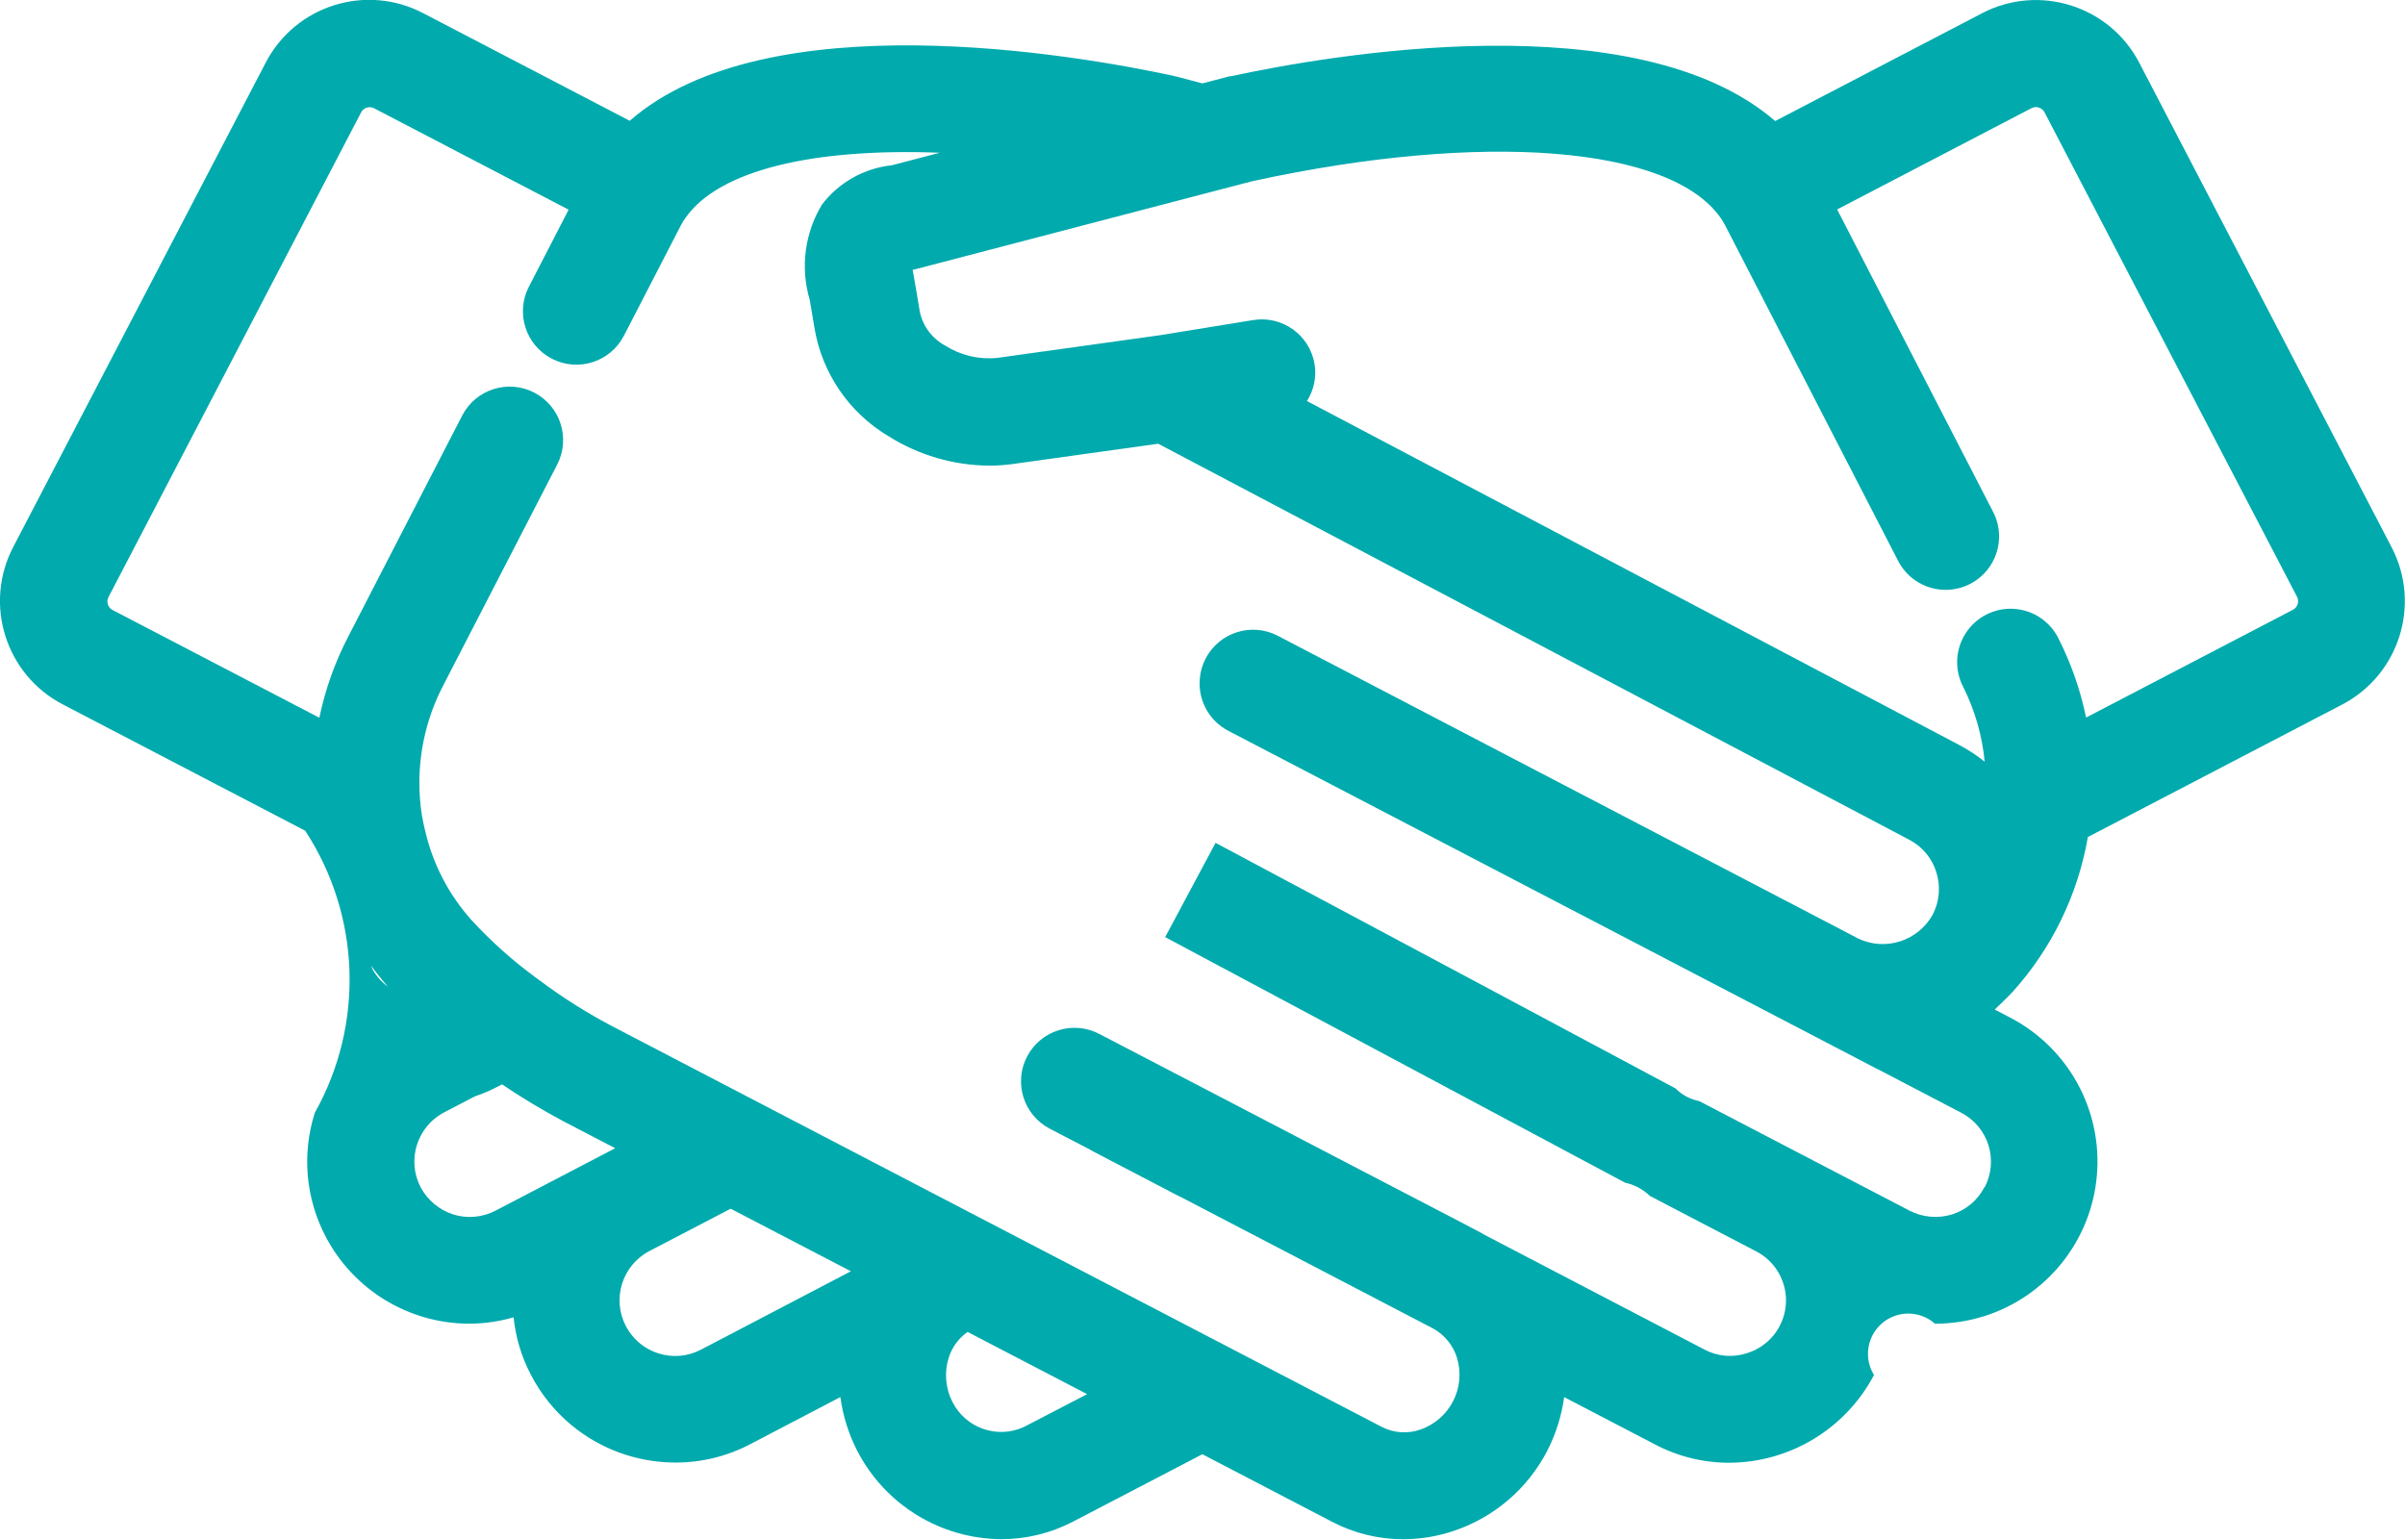
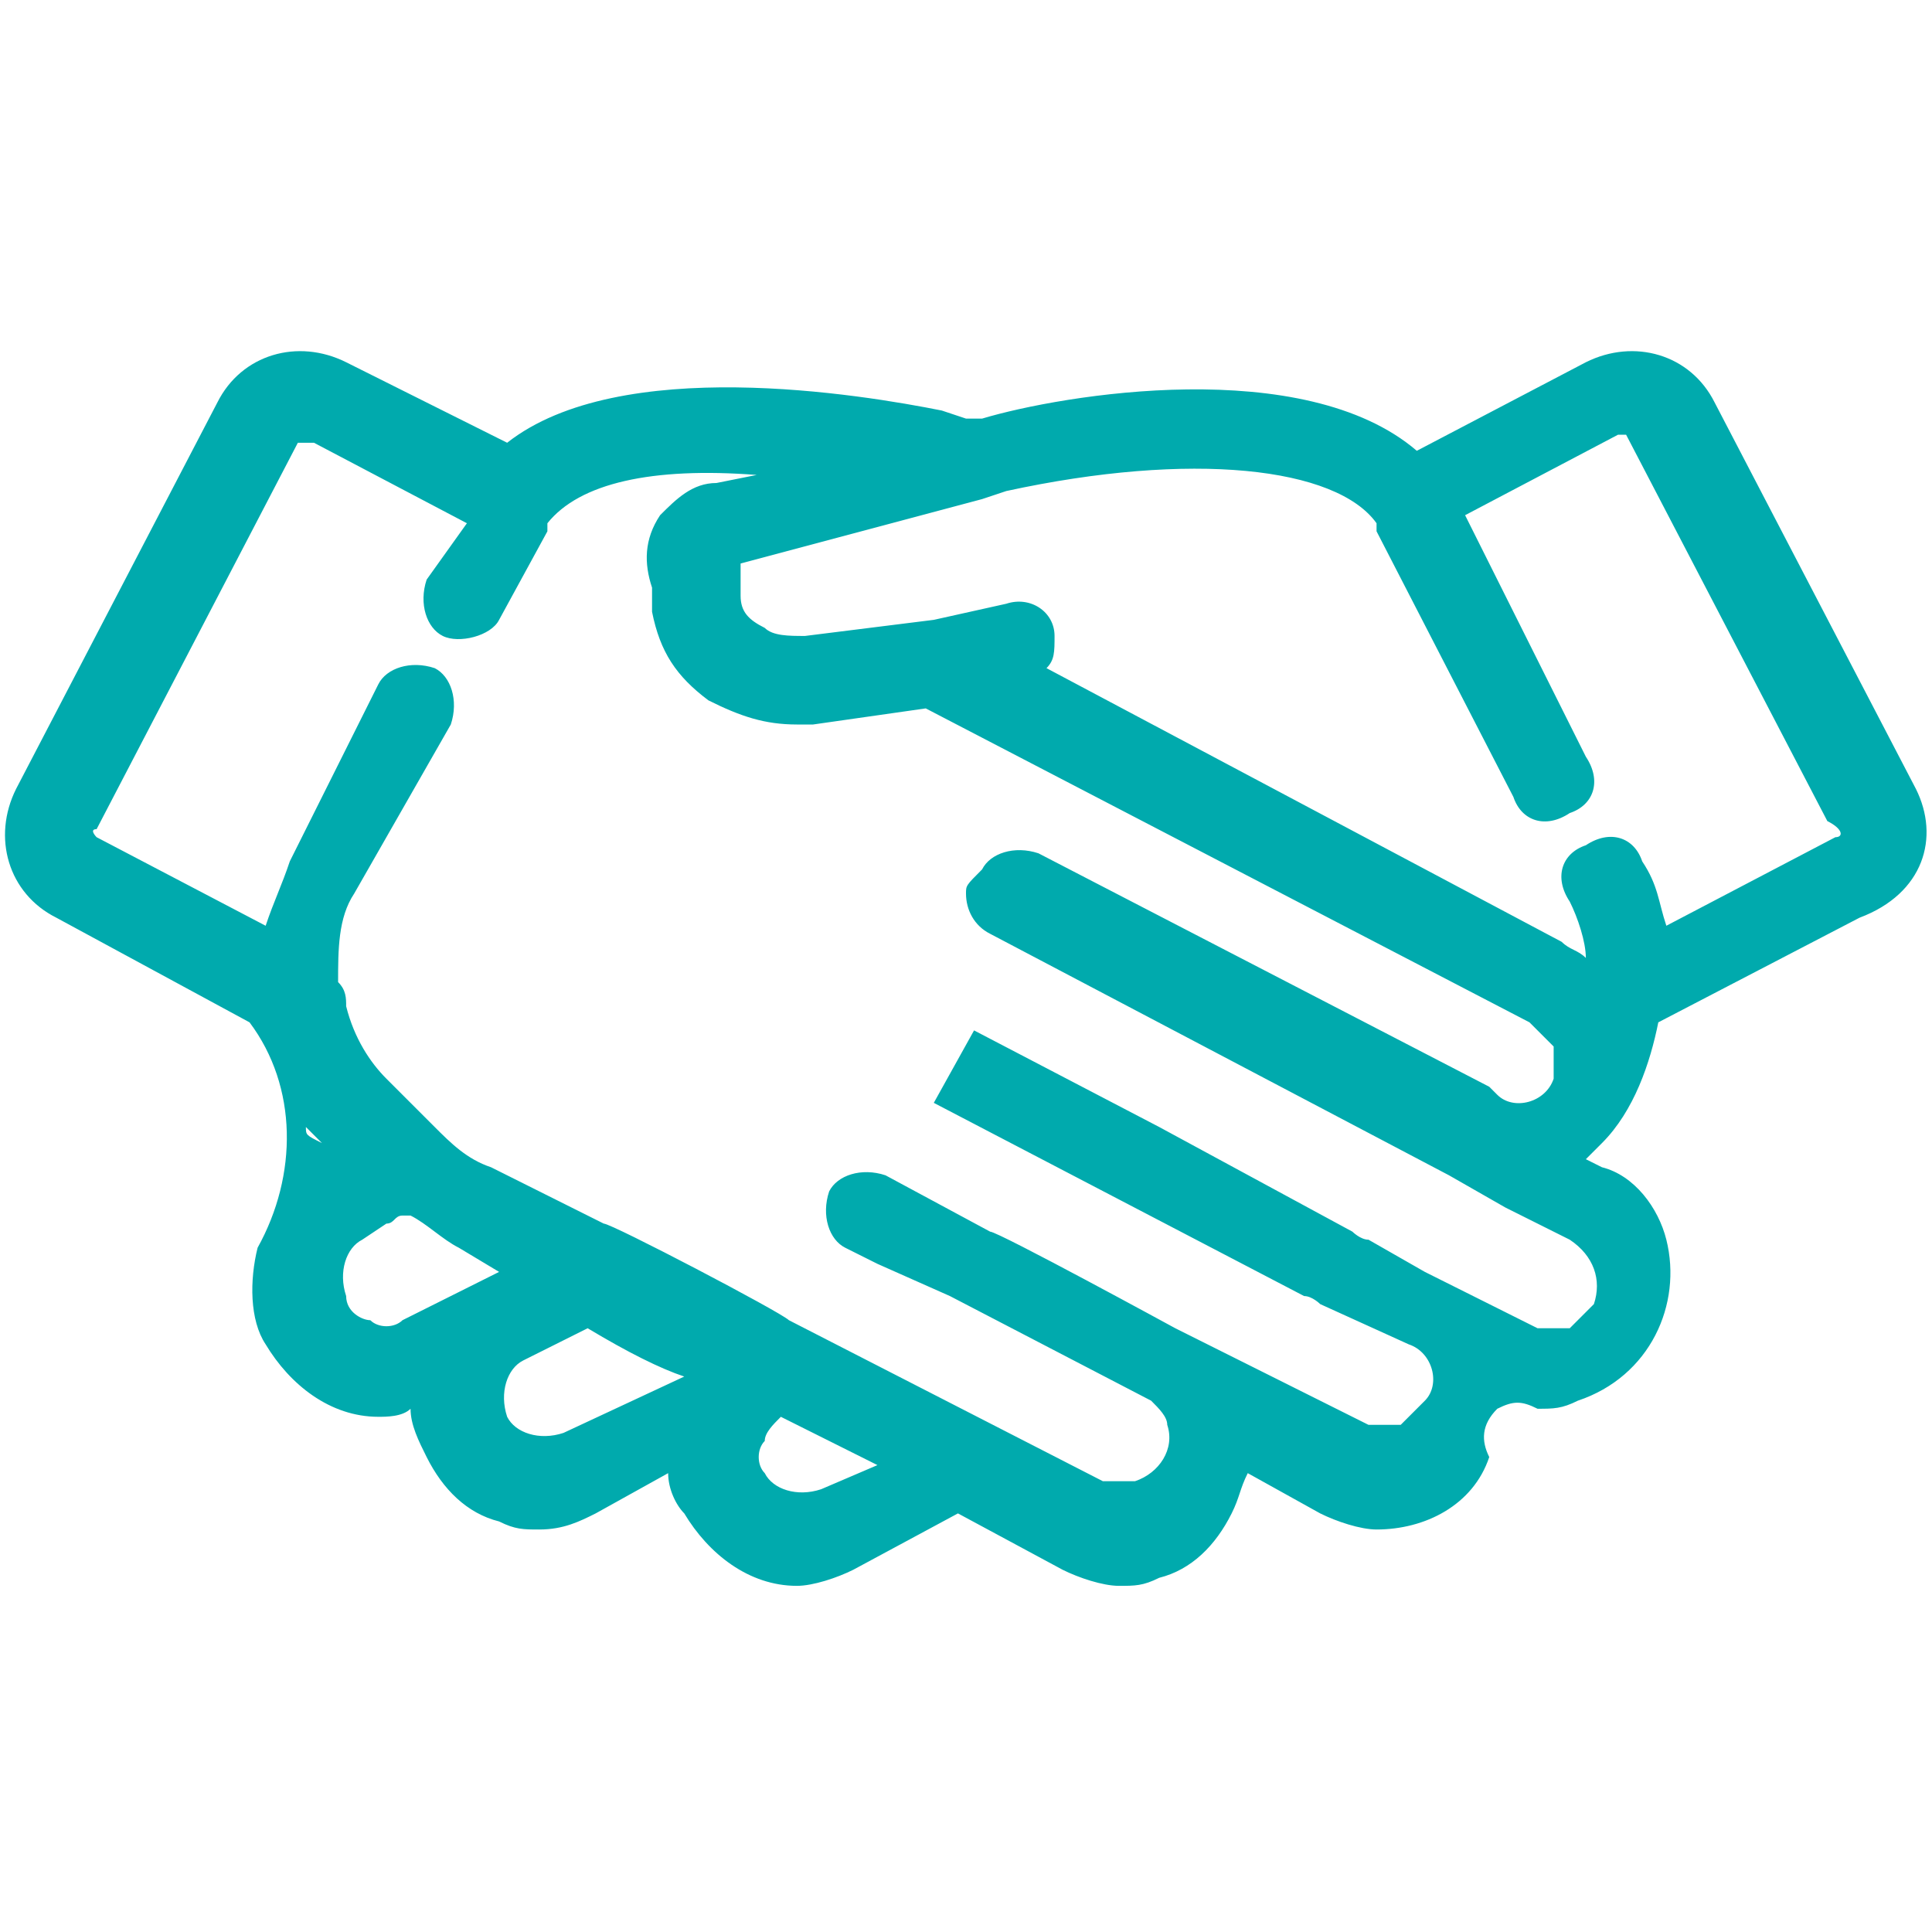
- <svg xmlns="http://www.w3.org/2000/svg" width="65.336" height="41.823" viewBox="0 0 65.336 41.823">
-   <path id="Path_15" data-name="Path 15" d="M3300.141,2711.231a3.166,3.166,0,0,0-4.27-1.344l-5.62,2.929c-3.764-3.256-12.129-1.792-14.785-1.217a.106.106,0,0,0-.016,0c-.015,0-.031,0-.046.007l-.716.187-.707-.187c-.012,0-.023,0-.034-.005s-.021-.009-.031-.011c-2.659-.575-11.053-2.042-14.783,1.219l-5.618-2.927a3.166,3.166,0,0,0-4.27,1.344l-6.863,13.167a3.169,3.169,0,0,0,1.344,4.27l6.591,3.435a7.393,7.393,0,0,1,.26,7.663,4.376,4.376,0,0,0,.3,3.373,4.41,4.41,0,0,0,3.907,2.357,4.378,4.378,0,0,0,1.193-.173,4.328,4.328,0,0,0,.465,1.551,4.408,4.408,0,0,0,2.591,2.187,4.5,4.5,0,0,0,1.348.208,4.353,4.353,0,0,0,2.027-.5l2.447-1.279a4.534,4.534,0,0,0,.459,1.461,4.435,4.435,0,0,0,3.915,2.4,4.2,4.2,0,0,0,1.947-.477l3.513-1.831,3.516,1.831a4.169,4.169,0,0,0,1.939.479,4.318,4.318,0,0,0,1.379-.229,4.448,4.448,0,0,0,2.537-2.177,4.539,4.539,0,0,0,.458-1.456l2.451,1.277a4.31,4.31,0,0,0,2.025.506,4.463,4.463,0,0,0,3.941-2.384,1.094,1.094,0,0,1,1.657-1.393,4.509,4.509,0,0,0,1.321-.2,4.408,4.408,0,0,0,.718-8.119l-.416-.217c.164-.163.336-.317.492-.487a8.428,8.428,0,0,0,2.038-4.2l6.91-3.6a3.17,3.17,0,0,0,1.344-4.27Zm-48,24.619c-.015-.028-.022-.058-.035-.086.144.2.3.388.458.574A1.543,1.543,0,0,1,3252.139,2735.85Zm3.348,6.569a1.515,1.515,0,0,1-1.146.106,1.543,1.543,0,0,1-.893-.744,1.511,1.511,0,0,1,.644-2.033l.836-.435a3.874,3.874,0,0,0,.59-.25l.144-.074a18.7,18.7,0,0,0,1.662,1l1.412.735Zm5.579,3.778a1.511,1.511,0,0,1-1.4-2.68l2.207-1.15c1.377.718,2.44,1.271,3.266,1.7Zm8.774,2.1a1.481,1.481,0,0,1-1.943-.682,1.58,1.58,0,0,1-.1-1.2,1.343,1.343,0,0,1,.512-.7l3.248,1.691Zm26.093-6.515a1.489,1.489,0,0,1-.875.739,1.538,1.538,0,0,1-1.157-.1l-3.739-1.947h0l-1.975-1.03a1.258,1.258,0,0,1-.648-.346l-6.222-3.324-6.271-3.347-1.369,2.561,6.271,3.349,6.223,3.323a1.388,1.388,0,0,1,.674.36l2.876,1.5a1.5,1.5,0,0,1-.248,2.775,1.467,1.467,0,0,1-1.143-.1l-6-3.13c-.01-.005-.018-.014-.028-.019l-.523-.277s-6.067-3.155-6.382-3.323l-.028-.015-3.481-1.812a1.452,1.452,0,0,0-1.35,2.572l1.129.587c.013.008.023.017.037.024l2.326,1.214.087.041,6.852,3.572a1.374,1.374,0,0,1,.635.787,1.577,1.577,0,0,1-.992,1.951,1.33,1.33,0,0,1-1.05-.071l-10.6-5.518a.205.205,0,0,0-.027-.014c-.314-.161-6.114-3.184-6.358-3.311l0,0-.019-.01-3.875-2.019a14.685,14.685,0,0,1-2.023-1.277l-.045-.033-.032-.023a11.982,11.982,0,0,1-1.752-1.567,5.469,5.469,0,0,1-1.249-2.388,5.068,5.068,0,0,1-.15-.909,5.723,5.723,0,0,1,.624-3.062l3.106-6.02a1.452,1.452,0,0,0-2.581-1.331l-3.1,6.014a8.511,8.511,0,0,0-.782,2.2l-5.617-2.927a.26.26,0,0,1-.111-.353l6.862-13.167a.254.254,0,0,1,.153-.129.26.26,0,0,1,.2.017l5.285,2.755-1.08,2.093a1.452,1.452,0,1,0,2.581,1.332l1.554-3.011a1.166,1.166,0,0,1,.116-.186c.9-1.3,3.465-1.908,6.913-1.775l-1.307.341a2.755,2.755,0,0,0-1.892,1.063,3.223,3.223,0,0,0-.337,2.586c.016.088.032.174.047.271l.081.485a4.232,4.232,0,0,0,2.013,2.955,5.2,5.2,0,0,0,2.735.8,4.648,4.648,0,0,0,.63-.042l3.963-.553,20.4,10.758a1.489,1.489,0,0,1,.739.884,1.509,1.509,0,0,1-.1,1.154,1.553,1.553,0,0,1-2.025.647l-.381-.2-15.385-8.025a1.453,1.453,0,0,0-1.959.616,1.435,1.435,0,0,0-.16.559,1.451,1.451,0,0,0,.776,1.407l15.618,8.14,2.013,1.05.006,0,2.273,1.186a1.5,1.5,0,0,1,.635,2.031Zm8.385-15.689-5.623,2.93a8.631,8.631,0,0,0-.748-2.146,1.452,1.452,0,1,0-2.59,1.313,5.755,5.755,0,0,1,.583,2.031,4.4,4.4,0,0,0-.712-.464l-17.7-9.334a1.436,1.436,0,0,0,.208-1,1.454,1.454,0,0,0-1.665-1.2l-2.53.411-4.426.617a2.225,2.225,0,0,1-1.419-.337,1.36,1.36,0,0,1-.687-.93l-.084-.508c-.017-.111-.039-.228-.061-.348-.014-.077-.032-.174-.047-.269l.081-.019,8.264-2.16,0,0,.912-.238h.008c6.235-1.353,11.333-.951,12.69,1.013.051.071.088.147.118.195l4.687,9.093a1.452,1.452,0,1,0,2.581-1.33l-4.226-8.195,5.28-2.752a.264.264,0,0,1,.354.112l6.862,13.167A.262.262,0,0,1,3304.317,2726.094Z" transform="translate(-3242.025 -2709.527)" fill="#00aaad" />
+ <svg xmlns="http://www.w3.org/2000/svg" version="1.1" id="Layer_1" x="0px" y="0px" viewBox="0 0 24 24" style="enable-background:new 0 0 24 24;" xml:space="preserve">
+   <style type="text/css">
+ 	.st0{fill:#00AAAD;}
+ </style>
+   <path class="st0" d="M23.8,9.8L21.3,5c-0.3-0.6-1-0.8-1.6-0.5l-2.1,1.1c-1.4-1.2-4.4-0.7-5.4-0.4c0,0,0,0,0,0c0,0,0,0,0,0L12,5.2  l-0.3-0.1c0,0,0,0,0,0c0,0,0,0,0,0c-1-0.2-4-0.7-5.4,0.4L4.3,4.5C3.7,4.2,3,4.4,2.7,5L0.2,9.8c-0.3,0.6-0.1,1.3,0.5,1.6l2.4,1.3  c0.6,0.8,0.6,1.9,0.1,2.8c-0.1,0.4-0.1,0.9,0.1,1.2c0.3,0.5,0.8,0.9,1.4,0.9c0.1,0,0.3,0,0.4-0.1c0,0.2,0.1,0.4,0.2,0.6  c0.2,0.4,0.5,0.7,0.9,0.8c0.2,0.1,0.3,0.1,0.5,0.1c0.3,0,0.5-0.1,0.7-0.2l0.9-0.5c0,0.2,0.1,0.4,0.2,0.5c0.3,0.5,0.8,0.9,1.4,0.9  c0.2,0,0.5-0.1,0.7-0.2l1.3-0.7l1.3,0.7c0.2,0.1,0.5,0.2,0.7,0.2c0.2,0,0.3,0,0.5-0.1c0.4-0.1,0.7-0.4,0.9-0.8  c0.1-0.2,0.1-0.3,0.2-0.5l0.9,0.5c0.2,0.1,0.5,0.2,0.7,0.2c0.6,0,1.2-0.3,1.4-0.9c-0.1-0.2-0.1-0.4,0.1-0.6c0.2-0.1,0.3-0.1,0.5,0  c0.2,0,0.3,0,0.5-0.1c0.9-0.3,1.3-1.2,1.1-2c-0.1-0.4-0.4-0.8-0.8-0.9l-0.2-0.1c0.1-0.1,0.1-0.1,0.2-0.2c0.4-0.4,0.6-1,0.7-1.5  l2.5-1.3C23.9,11.1,24.1,10.4,23.8,9.8z M3.8,14L3.8,14C3.7,14,3.7,14,3.8,14c0,0,0.1,0.1,0.2,0.2C3.8,14.1,3.8,14.1,3.8,14z   M5,16.4c-0.1,0.1-0.3,0.1-0.4,0c-0.1,0-0.3-0.1-0.3-0.3c-0.1-0.3,0-0.6,0.2-0.7l0.3-0.2c0.1,0,0.1-0.1,0.2-0.1l0.1,0  c0.2,0.1,0.4,0.3,0.6,0.4l0.5,0.3L5,16.4z M7,17.8c-0.3,0.1-0.6,0-0.7-0.2c-0.1-0.3,0-0.6,0.2-0.7l0.8-0.4c0.5,0.3,0.9,0.5,1.2,0.6  L7,17.8z M10.2,18.5c-0.3,0.1-0.6,0-0.7-0.2c-0.1-0.1-0.1-0.3,0-0.4c0-0.1,0.1-0.2,0.2-0.3l1.2,0.6L10.2,18.5z M19.8,16.2  C19.8,16.2,19.8,16.2,19.8,16.2L19.8,16.2c-0.1,0.1-0.2,0.2-0.3,0.3c-0.1,0-0.3,0-0.4,0l-1.4-0.7l-0.7-0.4c-0.1,0-0.2-0.1-0.2-0.1  L14.4,14l-2.3-1.2l-0.5,0.9l2.3,1.2l2.3,1.2c0.1,0,0.2,0.1,0.2,0.1l1.1,0.5c0.3,0.1,0.4,0.5,0.2,0.7c-0.1,0.1-0.2,0.2-0.3,0.3  c-0.1,0-0.3,0-0.4,0l-2.2-1.1c0,0,0,0,0,0l-0.2-0.1c0,0-2.2-1.2-2.3-1.2l0,0L11,14.6c-0.3-0.1-0.6,0-0.7,0.2c-0.1,0.3,0,0.6,0.2,0.7  l0.4,0.2c0,0,0,0,0,0l0.9,0.4l0,0l2.5,1.3c0.1,0.1,0.2,0.2,0.2,0.3c0.1,0.3-0.1,0.6-0.4,0.7c-0.1,0-0.3,0-0.4,0l-3.9-2c0,0,0,0,0,0  c-0.1-0.1-2.2-1.2-2.3-1.2l0,0l-1.4-0.7c-0.3-0.1-0.5-0.3-0.7-0.5l0,0l0,0c-0.2-0.2-0.4-0.4-0.6-0.6c-0.2-0.2-0.4-0.5-0.5-0.9  c0-0.1,0-0.2-0.1-0.3c0-0.4,0-0.8,0.2-1.1L5.6,9c0.1-0.3,0-0.6-0.2-0.7c-0.3-0.1-0.6,0-0.7,0.2l-1.1,2.2c-0.1,0.3-0.2,0.5-0.3,0.8  l-2.1-1.1c0,0-0.1-0.1,0-0.1c0,0,0,0,0,0l2.5-4.8c0,0,0,0,0.1,0c0,0,0.1,0,0.1,0l1.9,1L5.3,7.2c-0.1,0.3,0,0.6,0.2,0.7  s0.6,0,0.7-0.2l0.6-1.1c0,0,0,0,0-0.1C7.2,6,8.1,5.8,9.4,5.9L8.9,6C8.6,6,8.4,6.2,8.2,6.4C8,6.7,8,7,8.1,7.3c0,0,0,0.1,0,0.1l0,0.2  c0.1,0.5,0.3,0.8,0.7,1.1C9.2,8.9,9.5,9,9.9,9C10,9,10,9,10.1,9l1.4-0.2l7.5,3.9c0.1,0.1,0.2,0.2,0.3,0.3c0,0.1,0,0.3,0,0.4  c-0.1,0.3-0.5,0.4-0.7,0.2l-0.1-0.1l-5.6-2.9c-0.3-0.1-0.6,0-0.7,0.2C12,11,12,11,12,11.1c0,0.2,0.1,0.4,0.3,0.5l5.7,3l0.7,0.4h0  l0.8,0.4C19.8,15.6,19.9,15.9,19.8,16.2z M22.8,10.4l-2.1,1.1c-0.1-0.3-0.1-0.5-0.3-0.8c-0.1-0.3-0.4-0.4-0.7-0.2  c-0.3,0.1-0.4,0.4-0.2,0.7c0,0,0,0,0,0c0.1,0.2,0.2,0.5,0.2,0.7c-0.1-0.1-0.2-0.1-0.3-0.2L13,8.3c0.1-0.1,0.1-0.2,0.1-0.4  c0-0.3-0.3-0.5-0.6-0.4l-0.9,0.2L10,7.9c-0.2,0-0.4,0-0.5-0.1C9.3,7.7,9.2,7.6,9.2,7.4l0-0.2c0,0,0-0.1,0-0.1c0,0,0-0.1,0-0.1l0,0  l3-0.8l0.3-0.1h0c2.3-0.5,4.1-0.3,4.6,0.4c0,0,0,0.1,0,0.1l1.7,3.3c0.1,0.3,0.4,0.4,0.7,0.2c0.3-0.1,0.4-0.4,0.2-0.7c0,0,0,0,0,0  l-1.5-3l1.9-1c0,0,0.1,0,0.1,0l2.5,4.8C22.9,10.3,22.9,10.4,22.8,10.4L22.8,10.4z" />
</svg>
